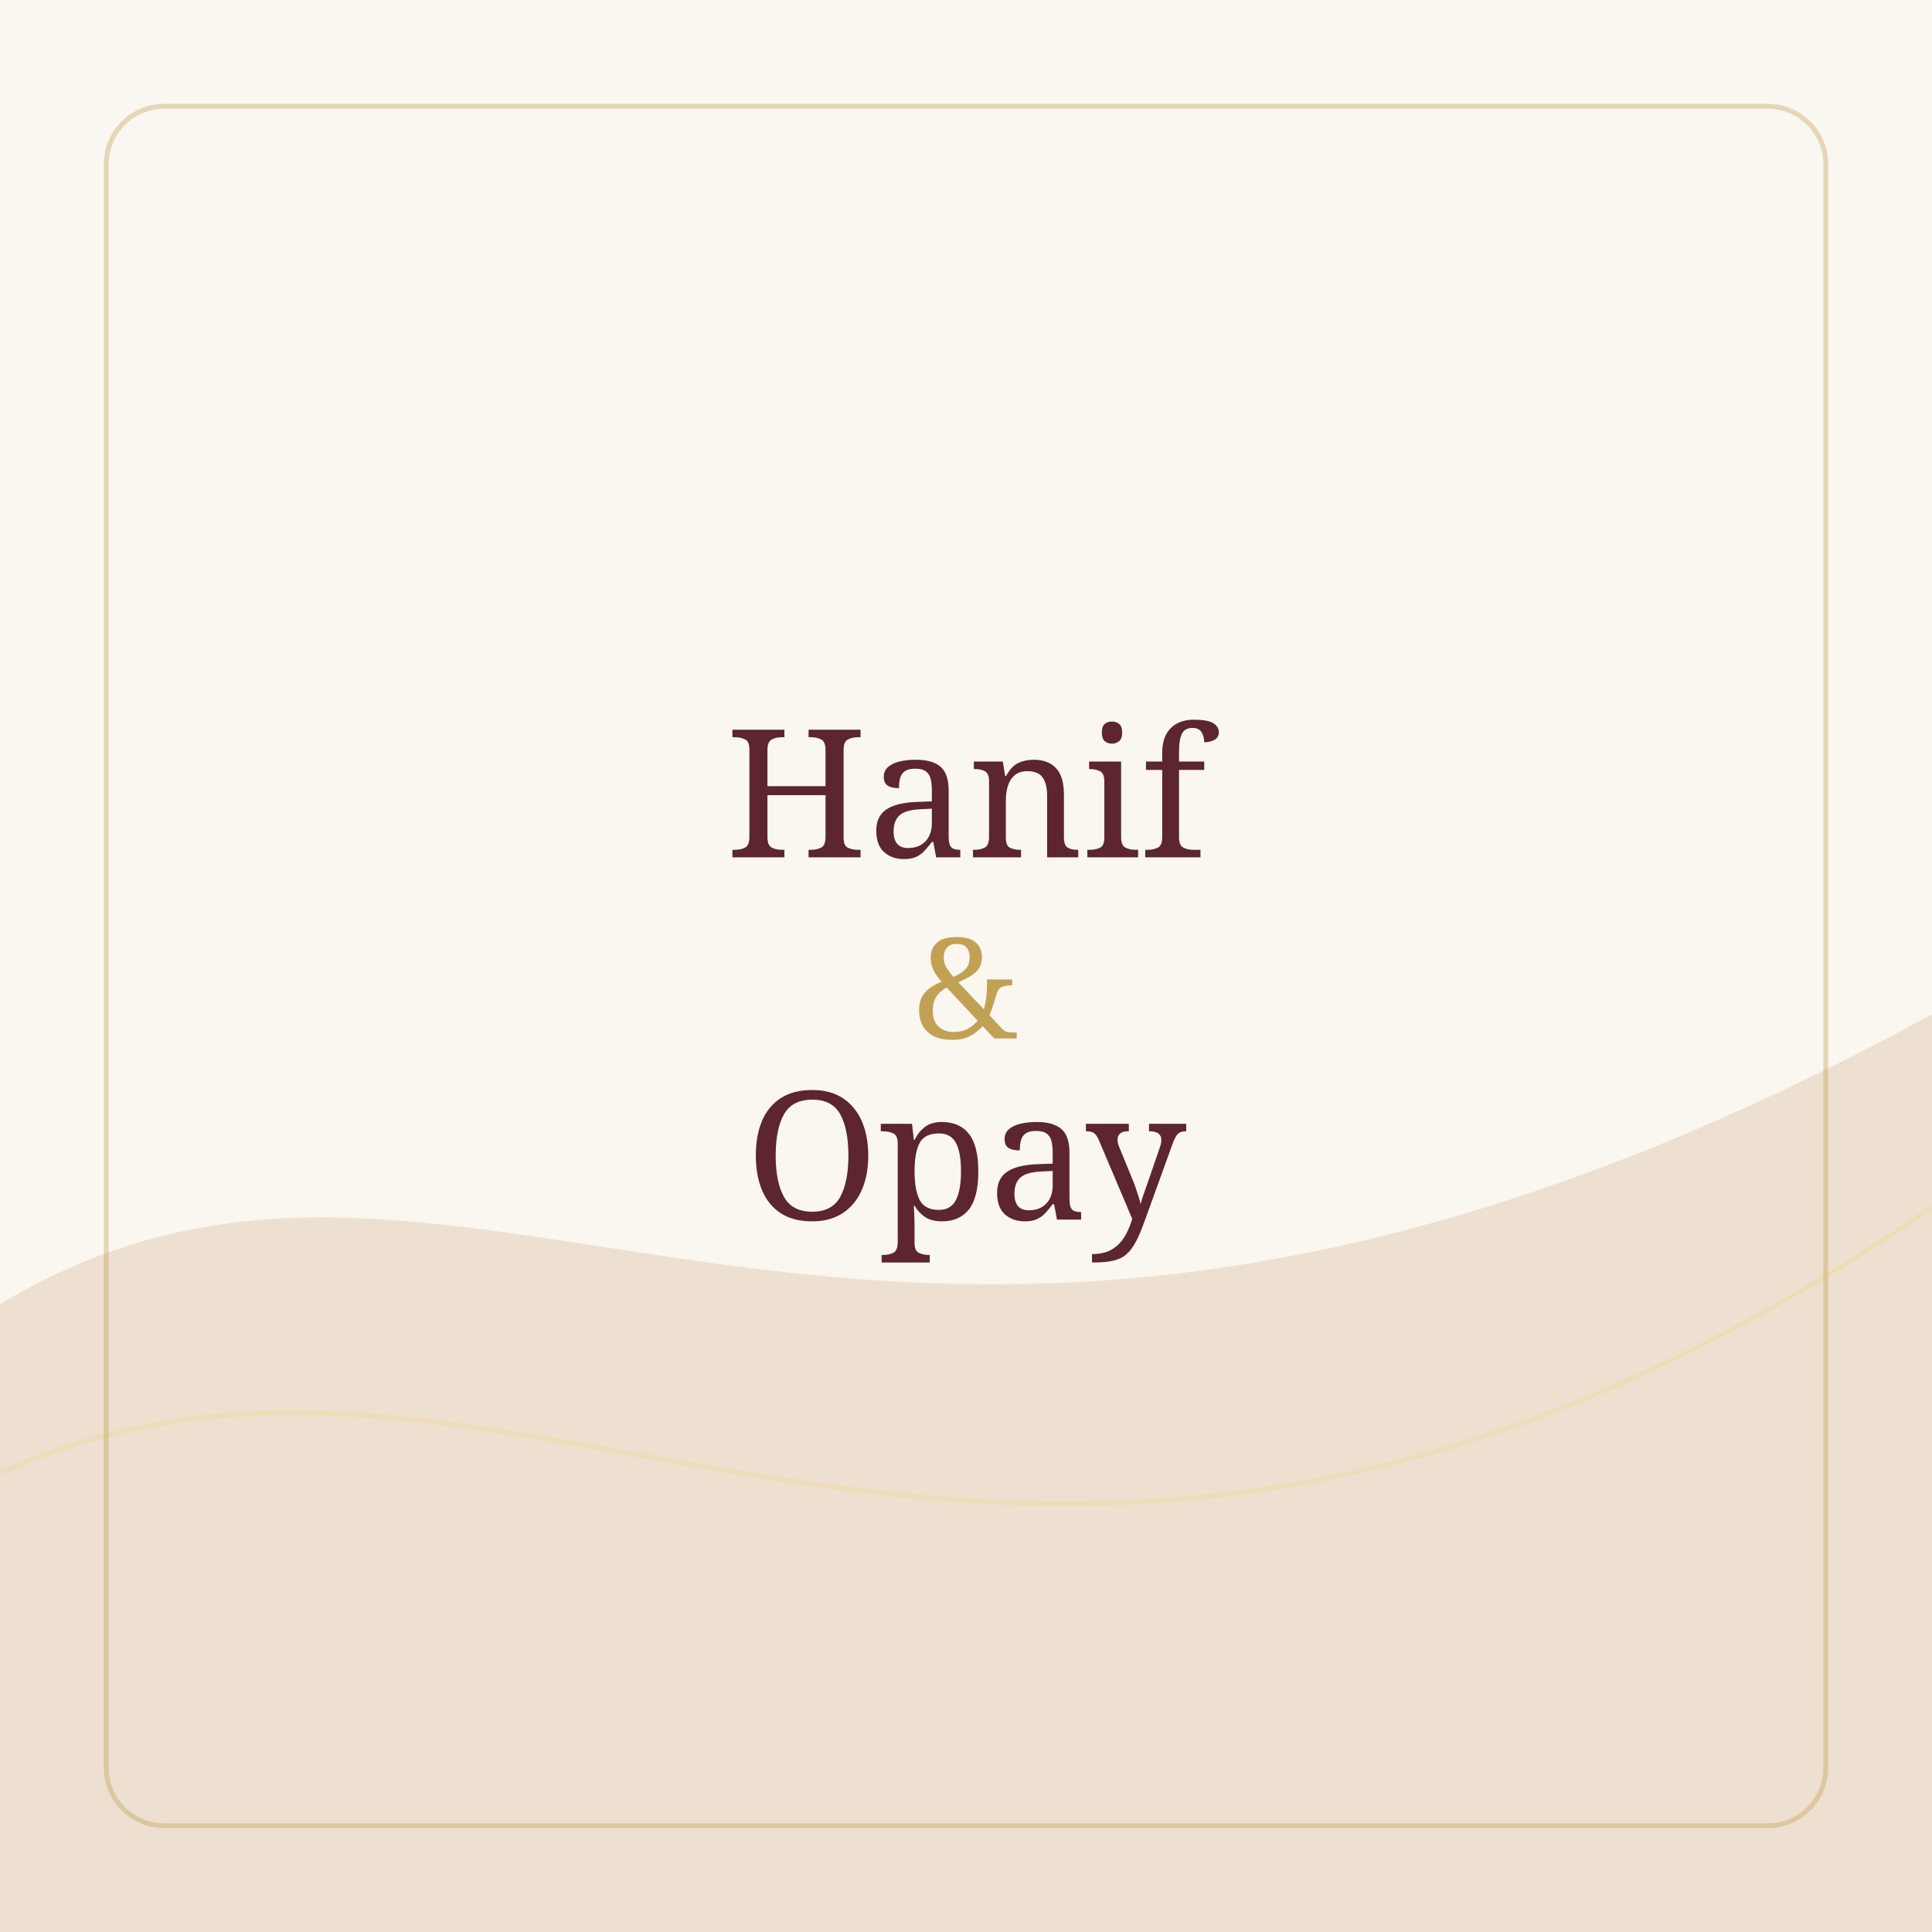
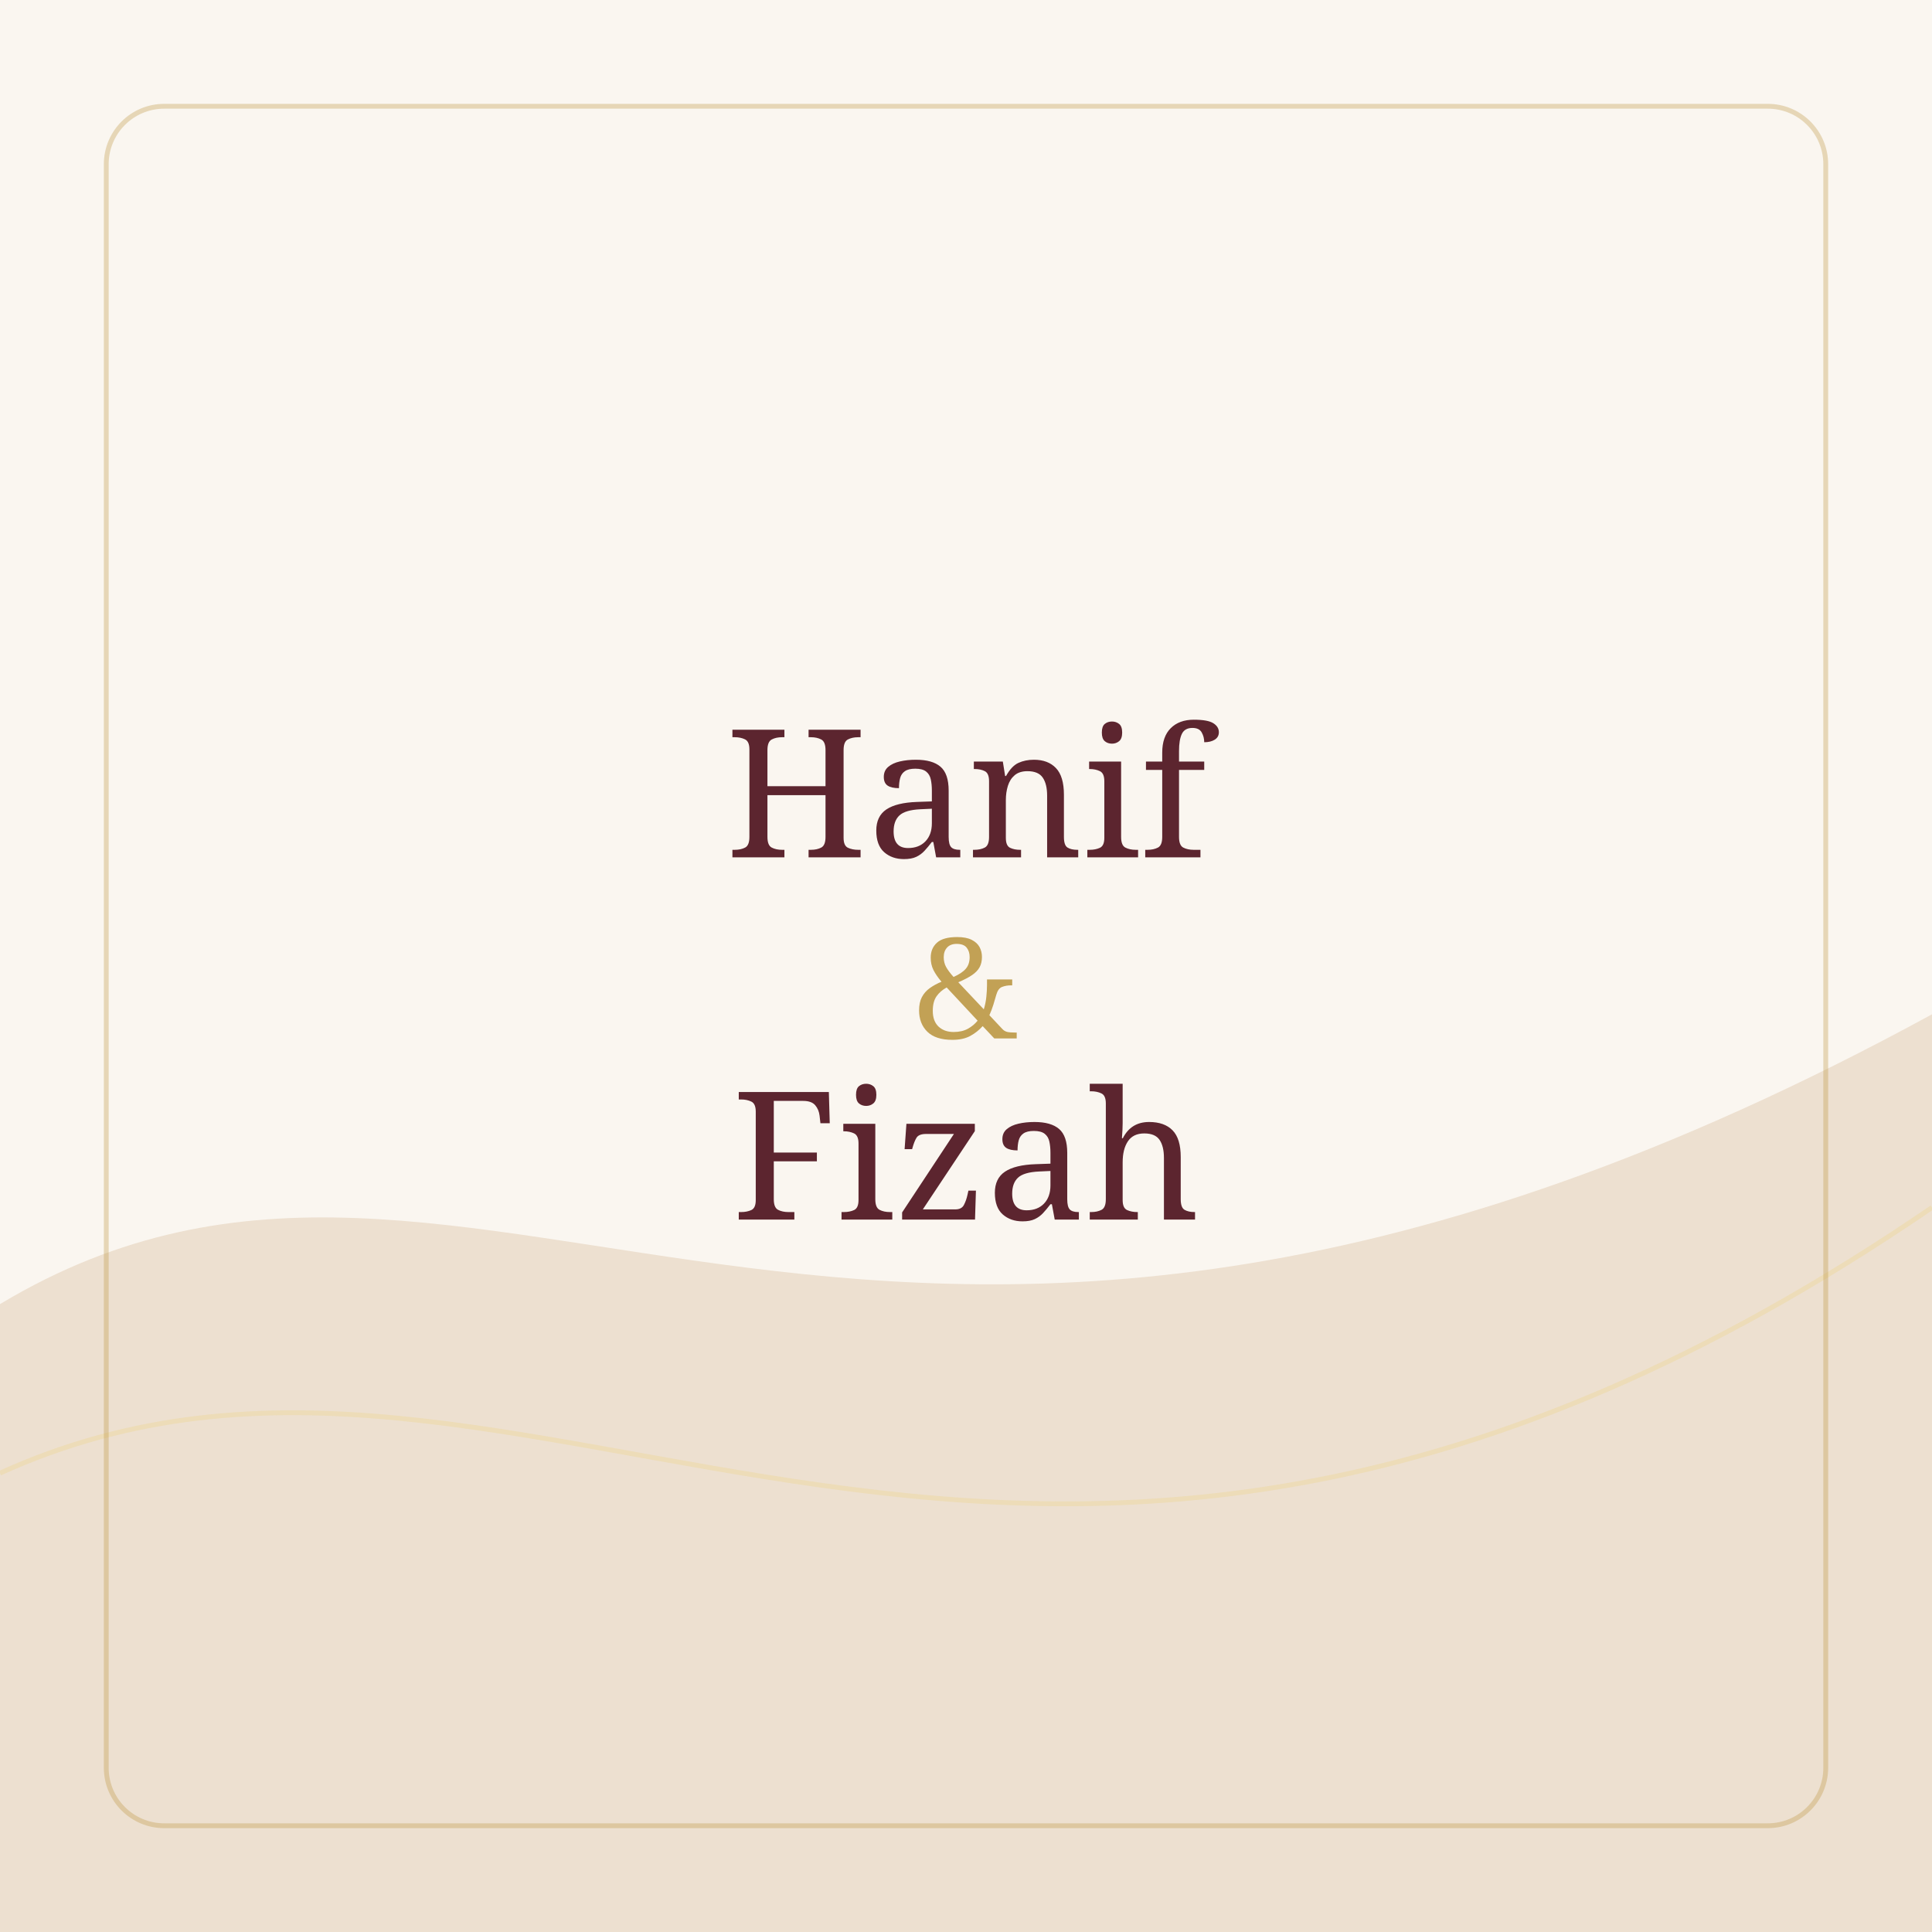
<svg xmlns="http://www.w3.org/2000/svg" width="800" height="800" viewBox="0 0 800 800">
  <rect width="800" height="800" fill="#FAF6F0" />
  <path d="M0 540 C 200 420, 360 660, 800 420 L800 800 L0 800 Z" fill="#EDE0D0" />
  <path d="M0 610 C 220 510, 420 760, 800 500" fill="none" stroke="#EDD9A3" stroke-opacity="0.55" stroke-width="2" />
  <rect x="44" y="44" width="712" height="712" rx="24" fill="none" stroke="#B8923A" stroke-opacity="0.32" stroke-width="2" />
  <text x="400" y="355" text-anchor="middle" font-family="serif" font-size="74" fill="#4A0E1A" opacity="0.9">Hanif</text>
  <text x="400" y="430" text-anchor="middle" font-family="serif" font-size="58" fill="#B8923A" opacity="0.85">&amp;</text>
-   <text x="400" y="505" text-anchor="middle" font-family="serif" font-size="74" fill="#4A0E1A" opacity="0.9">Opay</text>
+   <text x="400" y="505" text-anchor="middle" font-family="serif" font-size="74" fill="#4A0E1A" opacity="0.9">Fizah</text>
</svg>
